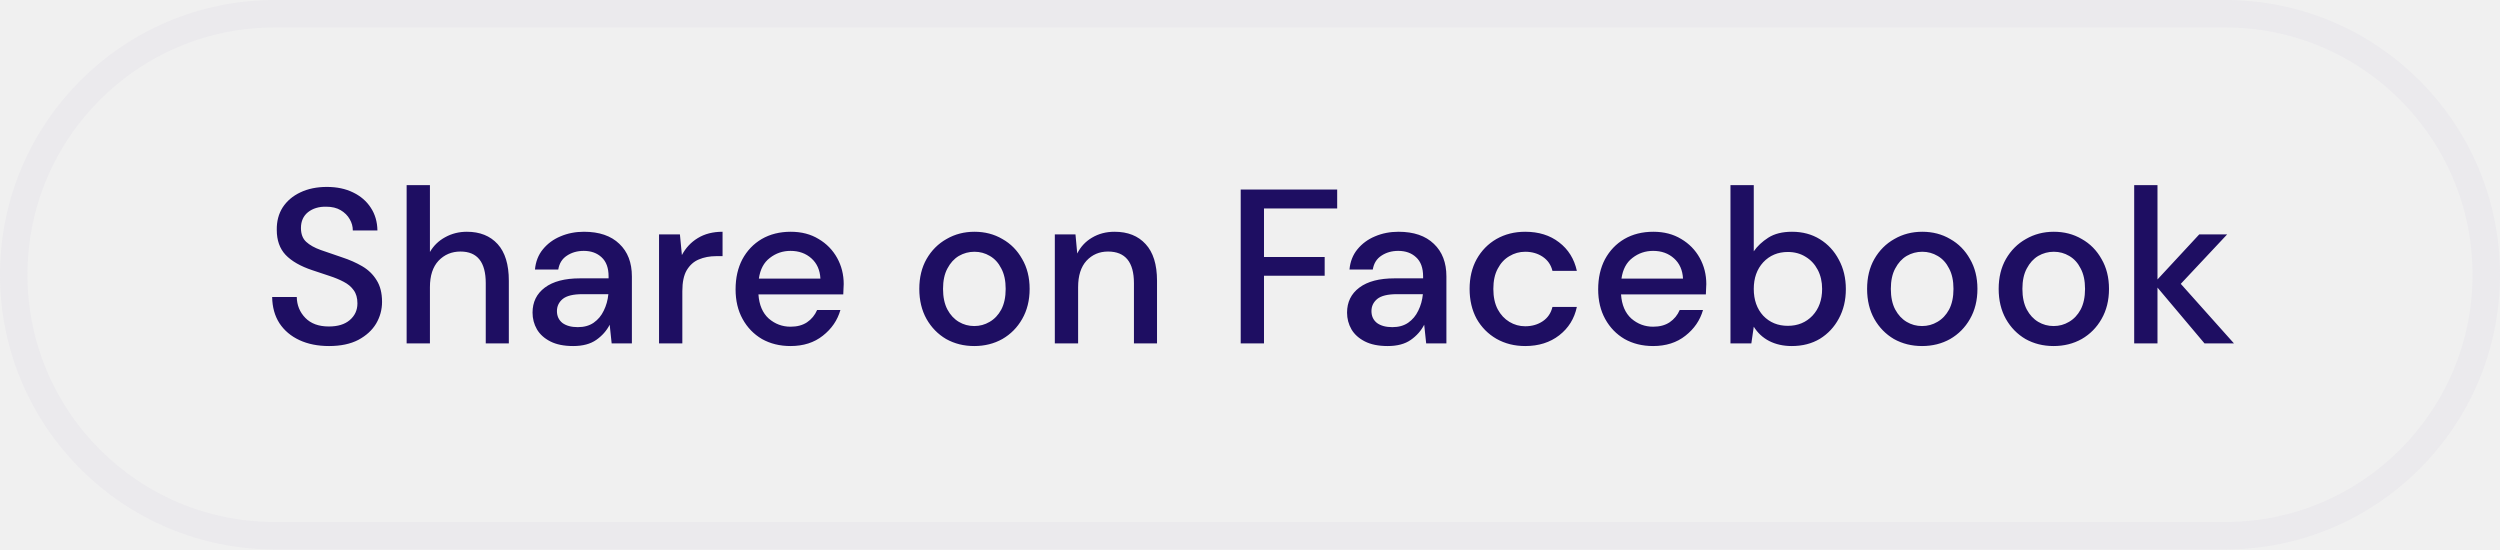
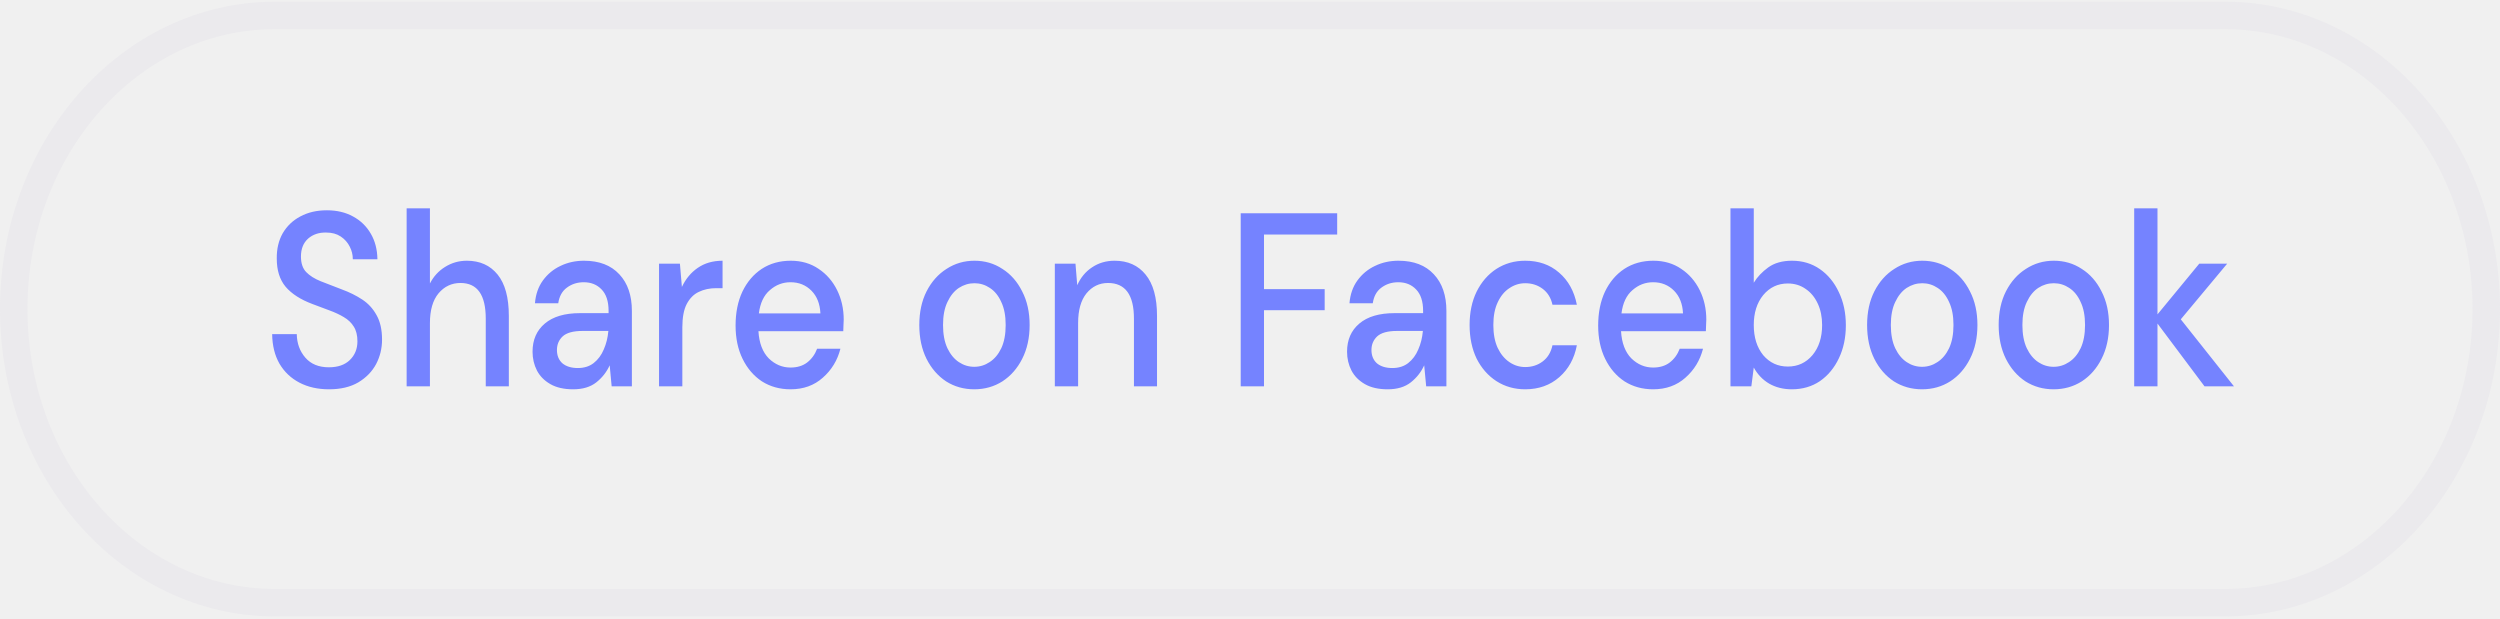
- <svg xmlns="http://www.w3.org/2000/svg" width="182" height="40" viewBox="0 0 182 40" fill="none">
-   <rect x="1" y="1" width="180" height="38" rx="19" stroke="#EBEAED" stroke-width="2" />
-   <path d="M23.957 25.192C23.136 25.192 22.416 25.048 21.797 24.76C21.178 24.472 20.693 24.061 20.341 23.528C20 22.995 19.824 22.36 19.813 21.624H21.605C21.616 22.221 21.824 22.728 22.229 23.144C22.634 23.56 23.205 23.768 23.941 23.768C24.592 23.768 25.098 23.613 25.461 23.304C25.834 22.984 26.021 22.579 26.021 22.088C26.021 21.693 25.93 21.373 25.749 21.128C25.578 20.883 25.338 20.68 25.029 20.52C24.73 20.36 24.384 20.216 23.989 20.088C23.594 19.96 23.178 19.821 22.741 19.672C21.877 19.384 21.226 19.011 20.789 18.552C20.362 18.093 20.149 17.491 20.149 16.744C20.138 16.115 20.282 15.565 20.581 15.096C20.89 14.627 21.317 14.264 21.861 14.008C22.416 13.741 23.061 13.608 23.797 13.608C24.522 13.608 25.157 13.741 25.701 14.008C26.256 14.275 26.688 14.648 26.997 15.128C27.306 15.597 27.466 16.147 27.477 16.776H25.685C25.685 16.488 25.61 16.216 25.461 15.96C25.312 15.693 25.093 15.475 24.805 15.304C24.517 15.133 24.165 15.048 23.749 15.048C23.216 15.037 22.773 15.171 22.421 15.448C22.08 15.725 21.909 16.109 21.909 16.6C21.909 17.037 22.037 17.373 22.293 17.608C22.549 17.843 22.901 18.04 23.349 18.2C23.797 18.349 24.309 18.525 24.885 18.728C25.44 18.909 25.936 19.128 26.373 19.384C26.81 19.64 27.157 19.976 27.413 20.392C27.68 20.808 27.813 21.336 27.813 21.976C27.813 22.541 27.669 23.069 27.381 23.56C27.093 24.04 26.661 24.435 26.085 24.744C25.509 25.043 24.8 25.192 23.957 25.192ZM29.603 25V13.48H31.299V18.344C31.566 17.885 31.934 17.528 32.403 17.272C32.883 17.005 33.411 16.872 33.987 16.872C34.937 16.872 35.683 17.171 36.227 17.768C36.771 18.365 37.043 19.256 37.043 20.44V25H35.363V20.616C35.363 19.08 34.75 18.312 33.523 18.312C32.883 18.312 32.35 18.536 31.923 18.984C31.507 19.432 31.299 20.072 31.299 20.904V25H29.603ZM41.729 25.192C41.057 25.192 40.502 25.08 40.065 24.856C39.627 24.632 39.302 24.339 39.089 23.976C38.875 23.603 38.769 23.197 38.769 22.76C38.769 21.992 39.067 21.384 39.665 20.936C40.262 20.488 41.115 20.264 42.225 20.264H44.305V20.12C44.305 19.501 44.134 19.037 43.793 18.728C43.462 18.419 43.03 18.264 42.497 18.264C42.027 18.264 41.617 18.381 41.265 18.616C40.923 18.84 40.715 19.176 40.641 19.624H38.945C38.998 19.048 39.19 18.557 39.521 18.152C39.862 17.736 40.289 17.421 40.801 17.208C41.323 16.984 41.894 16.872 42.513 16.872C43.622 16.872 44.481 17.165 45.089 17.752C45.697 18.328 46.001 19.117 46.001 20.12V25H44.529L44.385 23.64C44.161 24.077 43.835 24.445 43.409 24.744C42.982 25.043 42.422 25.192 41.729 25.192ZM42.065 23.816C42.523 23.816 42.907 23.709 43.217 23.496C43.537 23.272 43.782 22.979 43.953 22.616C44.134 22.253 44.246 21.853 44.289 21.416H42.401C41.729 21.416 41.249 21.533 40.961 21.768C40.683 22.003 40.545 22.296 40.545 22.648C40.545 23.011 40.678 23.299 40.945 23.512C41.222 23.715 41.595 23.816 42.065 23.816ZM47.978 25V17.064H49.498L49.642 18.568C49.92 18.045 50.304 17.635 50.794 17.336C51.296 17.027 51.898 16.872 52.602 16.872V18.648H52.138C51.669 18.648 51.248 18.728 50.874 18.888C50.512 19.037 50.218 19.299 49.994 19.672C49.781 20.035 49.674 20.541 49.674 21.192V25H47.978ZM57.55 25.192C56.771 25.192 56.078 25.021 55.47 24.68C54.872 24.328 54.403 23.843 54.062 23.224C53.72 22.605 53.55 21.885 53.55 21.064C53.55 20.232 53.715 19.501 54.046 18.872C54.387 18.243 54.856 17.752 55.454 17.4C56.062 17.048 56.766 16.872 57.566 16.872C58.344 16.872 59.022 17.048 59.598 17.4C60.174 17.741 60.622 18.2 60.942 18.776C61.262 19.352 61.422 19.987 61.422 20.68C61.422 20.787 61.416 20.904 61.406 21.032C61.406 21.149 61.4 21.283 61.39 21.432H55.214C55.267 22.2 55.518 22.787 55.966 23.192C56.424 23.587 56.952 23.784 57.55 23.784C58.03 23.784 58.43 23.677 58.75 23.464C59.08 23.24 59.326 22.941 59.486 22.568H61.182C60.968 23.315 60.542 23.939 59.902 24.44C59.272 24.941 58.488 25.192 57.55 25.192ZM57.55 18.264C56.984 18.264 56.483 18.435 56.046 18.776C55.608 19.107 55.342 19.608 55.246 20.28H59.726C59.694 19.661 59.475 19.171 59.07 18.808C58.664 18.445 58.158 18.264 57.55 18.264ZM70.925 25.192C70.167 25.192 69.485 25.021 68.877 24.68C68.279 24.328 67.805 23.843 67.453 23.224C67.101 22.595 66.925 21.864 66.925 21.032C66.925 20.2 67.101 19.475 67.453 18.856C67.815 18.227 68.301 17.741 68.909 17.4C69.517 17.048 70.194 16.872 70.941 16.872C71.698 16.872 72.375 17.048 72.973 17.4C73.581 17.741 74.061 18.227 74.413 18.856C74.775 19.475 74.957 20.2 74.957 21.032C74.957 21.864 74.775 22.595 74.413 23.224C74.061 23.843 73.581 24.328 72.973 24.68C72.365 25.021 71.682 25.192 70.925 25.192ZM70.925 23.736C71.33 23.736 71.703 23.635 72.045 23.432C72.397 23.229 72.679 22.931 72.893 22.536C73.106 22.131 73.213 21.629 73.213 21.032C73.213 20.435 73.106 19.939 72.893 19.544C72.69 19.139 72.413 18.835 72.061 18.632C71.719 18.429 71.346 18.328 70.941 18.328C70.535 18.328 70.157 18.429 69.805 18.632C69.463 18.835 69.186 19.139 68.973 19.544C68.759 19.939 68.653 20.435 68.653 21.032C68.653 21.629 68.759 22.131 68.973 22.536C69.186 22.931 69.463 23.229 69.805 23.432C70.146 23.635 70.519 23.736 70.925 23.736ZM76.791 25V17.064H78.295L78.423 18.456C78.668 17.965 79.025 17.581 79.495 17.304C79.975 17.016 80.524 16.872 81.143 16.872C82.103 16.872 82.855 17.171 83.399 17.768C83.953 18.365 84.231 19.256 84.231 20.44V25H82.551V20.616C82.551 19.08 81.921 18.312 80.663 18.312C80.033 18.312 79.511 18.536 79.095 18.984C78.689 19.432 78.487 20.072 78.487 20.904V25H76.791ZM90.323 25V13.8H97.347V15.176H92.019V18.712H96.436V20.072H92.019V25H90.323ZM101.026 25.192C100.354 25.192 99.799 25.08 99.362 24.856C98.924 24.632 98.599 24.339 98.386 23.976C98.172 23.603 98.066 23.197 98.066 22.76C98.066 21.992 98.364 21.384 98.962 20.936C99.559 20.488 100.412 20.264 101.522 20.264H103.602V20.12C103.602 19.501 103.431 19.037 103.09 18.728C102.759 18.419 102.327 18.264 101.794 18.264C101.324 18.264 100.914 18.381 100.562 18.616C100.22 18.84 100.012 19.176 99.938 19.624H98.242C98.295 19.048 98.487 18.557 98.818 18.152C99.159 17.736 99.586 17.421 100.098 17.208C100.62 16.984 101.191 16.872 101.81 16.872C102.919 16.872 103.778 17.165 104.386 17.752C104.994 18.328 105.298 19.117 105.298 20.12V25H103.826L103.682 23.64C103.458 24.077 103.132 24.445 102.706 24.744C102.279 25.043 101.719 25.192 101.026 25.192ZM101.362 23.816C101.82 23.816 102.204 23.709 102.514 23.496C102.834 23.272 103.079 22.979 103.25 22.616C103.431 22.253 103.543 21.853 103.586 21.416H101.698C101.026 21.416 100.546 21.533 100.258 21.768C99.98 22.003 99.842 22.296 99.842 22.648C99.842 23.011 99.975 23.299 100.242 23.512C100.519 23.715 100.892 23.816 101.362 23.816ZM111.035 25.192C110.256 25.192 109.558 25.016 108.939 24.664C108.331 24.312 107.851 23.827 107.499 23.208C107.158 22.579 106.987 21.853 106.987 21.032C106.987 20.211 107.158 19.491 107.499 18.872C107.851 18.243 108.331 17.752 108.939 17.4C109.558 17.048 110.256 16.872 111.035 16.872C112.016 16.872 112.838 17.128 113.499 17.64C114.171 18.152 114.603 18.845 114.795 19.72H113.019C112.912 19.283 112.678 18.941 112.315 18.696C111.952 18.451 111.526 18.328 111.035 18.328C110.619 18.328 110.235 18.435 109.883 18.648C109.531 18.851 109.248 19.155 109.035 19.56C108.822 19.955 108.715 20.445 108.715 21.032C108.715 21.619 108.822 22.115 109.035 22.52C109.248 22.915 109.531 23.219 109.883 23.432C110.235 23.645 110.619 23.752 111.035 23.752C111.526 23.752 111.952 23.629 112.315 23.384C112.678 23.139 112.912 22.792 113.019 22.344H114.795C114.614 23.197 114.187 23.885 113.515 24.408C112.843 24.931 112.016 25.192 111.035 25.192ZM120.347 25.192C119.568 25.192 118.875 25.021 118.267 24.68C117.669 24.328 117.2 23.843 116.859 23.224C116.517 22.605 116.347 21.885 116.347 21.064C116.347 20.232 116.512 19.501 116.843 18.872C117.184 18.243 117.653 17.752 118.251 17.4C118.859 17.048 119.563 16.872 120.363 16.872C121.141 16.872 121.819 17.048 122.395 17.4C122.971 17.741 123.419 18.2 123.739 18.776C124.059 19.352 124.219 19.987 124.219 20.68C124.219 20.787 124.213 20.904 124.203 21.032C124.203 21.149 124.197 21.283 124.187 21.432H118.011C118.064 22.2 118.315 22.787 118.763 23.192C119.221 23.587 119.749 23.784 120.347 23.784C120.827 23.784 121.227 23.677 121.547 23.464C121.877 23.24 122.123 22.941 122.283 22.568H123.979C123.765 23.315 123.339 23.939 122.699 24.44C122.069 24.941 121.285 25.192 120.347 25.192ZM120.347 18.264C119.781 18.264 119.28 18.435 118.843 18.776C118.405 19.107 118.139 19.608 118.043 20.28H122.523C122.491 19.661 122.272 19.171 121.867 18.808C121.461 18.445 120.955 18.264 120.347 18.264ZM130.442 25.192C129.824 25.192 129.274 25.069 128.794 24.824C128.325 24.579 127.952 24.232 127.674 23.784L127.498 25H125.978V13.48H127.674V18.296C127.93 17.923 128.282 17.592 128.73 17.304C129.178 17.016 129.754 16.872 130.458 16.872C131.226 16.872 131.904 17.053 132.49 17.416C133.077 17.779 133.536 18.275 133.866 18.904C134.208 19.533 134.378 20.248 134.378 21.048C134.378 21.848 134.208 22.563 133.866 23.192C133.536 23.811 133.077 24.301 132.49 24.664C131.904 25.016 131.221 25.192 130.442 25.192ZM130.154 23.72C130.88 23.72 131.477 23.475 131.946 22.984C132.416 22.483 132.65 21.832 132.65 21.032C132.65 20.509 132.544 20.045 132.33 19.64C132.117 19.235 131.824 18.92 131.45 18.696C131.077 18.461 130.645 18.344 130.154 18.344C129.429 18.344 128.832 18.595 128.362 19.096C127.904 19.597 127.674 20.243 127.674 21.032C127.674 21.832 127.904 22.483 128.362 22.984C128.832 23.475 129.429 23.72 130.154 23.72ZM139.925 25.192C139.167 25.192 138.485 25.021 137.877 24.68C137.279 24.328 136.805 23.843 136.453 23.224C136.101 22.595 135.925 21.864 135.925 21.032C135.925 20.2 136.101 19.475 136.453 18.856C136.815 18.227 137.301 17.741 137.909 17.4C138.517 17.048 139.194 16.872 139.941 16.872C140.698 16.872 141.375 17.048 141.973 17.4C142.581 17.741 143.061 18.227 143.413 18.856C143.775 19.475 143.957 20.2 143.957 21.032C143.957 21.864 143.775 22.595 143.413 23.224C143.061 23.843 142.581 24.328 141.973 24.68C141.365 25.021 140.682 25.192 139.925 25.192ZM139.925 23.736C140.33 23.736 140.703 23.635 141.045 23.432C141.397 23.229 141.679 22.931 141.893 22.536C142.106 22.131 142.213 21.629 142.213 21.032C142.213 20.435 142.106 19.939 141.893 19.544C141.69 19.139 141.413 18.835 141.061 18.632C140.719 18.429 140.346 18.328 139.941 18.328C139.535 18.328 139.157 18.429 138.805 18.632C138.463 18.835 138.186 19.139 137.973 19.544C137.759 19.939 137.653 20.435 137.653 21.032C137.653 21.629 137.759 22.131 137.973 22.536C138.186 22.931 138.463 23.229 138.805 23.432C139.146 23.635 139.519 23.736 139.925 23.736ZM149.503 25.192C148.745 25.192 148.063 25.021 147.455 24.68C146.857 24.328 146.383 23.843 146.031 23.224C145.679 22.595 145.503 21.864 145.503 21.032C145.503 20.2 145.679 19.475 146.031 18.856C146.393 18.227 146.879 17.741 147.487 17.4C148.095 17.048 148.772 16.872 149.519 16.872C150.276 16.872 150.953 17.048 151.551 17.4C152.159 17.741 152.639 18.227 152.991 18.856C153.353 19.475 153.535 20.2 153.535 21.032C153.535 21.864 153.353 22.595 152.991 23.224C152.639 23.843 152.159 24.328 151.551 24.68C150.943 25.021 150.26 25.192 149.503 25.192ZM149.503 23.736C149.908 23.736 150.281 23.635 150.623 23.432C150.975 23.229 151.257 22.931 151.471 22.536C151.684 22.131 151.791 21.629 151.791 21.032C151.791 20.435 151.684 19.939 151.471 19.544C151.268 19.139 150.991 18.835 150.639 18.632C150.297 18.429 149.924 18.328 149.519 18.328C149.113 18.328 148.735 18.429 148.383 18.632C148.041 18.835 147.764 19.139 147.551 19.544C147.337 19.939 147.231 20.435 147.231 21.032C147.231 21.629 147.337 22.131 147.551 22.536C147.764 22.931 148.041 23.229 148.383 23.432C148.724 23.635 149.097 23.736 149.503 23.736ZM155.369 25V13.48H157.065V20.344L160.105 17.064H162.137L158.761 20.664L162.633 25H160.489L157.065 20.936V25H155.369Z" fill="#1E0E62" />
+ <svg xmlns="http://www.w3.org/2000/svg" width="182" height="45" viewBox="0 0 182 45" fill="none">
+   <g clip-path="url(#clip0_464_985)">
+     <path d="M162 1.125H20C9.507 1.125 1 10.695 1 22.5C1 34.305 9.507 43.875 20 43.875H162C172.493 43.875 181 34.305 181 22.5C181 10.695 172.493 1.125 162 1.125Z" stroke="#EBEAED" stroke-width="2" />
+     <path d="M23.957 28.341C23.136 28.341 22.416 28.179 21.797 27.855C21.178 27.531 20.693 27.069 20.341 26.469C20 25.869 19.824 25.155 19.813 24.327H21.605C21.616 24.999 21.824 25.569 22.229 26.037C22.634 26.505 23.205 26.739 23.941 26.739C24.592 26.739 25.098 26.565 25.461 26.217C25.834 25.857 26.021 25.401 26.021 24.849C26.021 24.405 25.93 24.045 25.749 23.769C25.578 23.493 25.338 23.265 25.029 23.085C24.73 22.905 24.384 22.743 23.989 22.599C23.594 22.455 23.178 22.299 22.741 22.131C21.877 21.807 21.226 21.387 20.789 20.871C20.362 20.355 20.149 19.677 20.149 18.837C20.138 18.129 20.282 17.511 20.581 16.983C20.89 16.455 21.317 16.047 21.861 15.759C22.416 15.459 23.061 15.309 23.797 15.309C24.522 15.309 25.157 15.459 25.701 15.759C26.256 16.059 26.688 16.479 26.997 17.019C27.306 17.547 27.466 18.165 27.477 18.873H25.685C25.685 18.549 25.61 18.243 25.461 17.955C25.312 17.655 25.093 17.409 24.805 17.217C24.517 17.025 24.165 16.929 23.749 16.929C23.216 16.917 22.773 17.067 22.421 17.379C22.08 17.691 21.909 18.123 21.909 18.675C21.909 19.167 22.037 19.545 22.293 19.809C22.549 20.073 22.901 20.295 23.349 20.475C23.797 20.643 24.309 20.841 24.885 21.069C25.44 21.273 25.936 21.519 26.373 21.807C26.81 22.095 27.157 22.473 27.413 22.941C27.68 23.409 27.813 24.003 27.813 24.723C27.813 25.359 27.669 25.953 27.381 26.505C27.093 27.045 26.661 27.489 26.085 27.837C25.509 28.173 24.8 28.341 23.957 28.341ZM29.603 28.125V15.165H31.299V20.637C31.566 20.121 31.934 19.719 32.403 19.431C32.883 19.131 33.411 18.981 33.987 18.981C34.937 18.981 35.683 19.317 36.227 19.989C36.771 20.661 37.043 21.663 37.043 22.995V28.125H35.363V23.193C35.363 21.465 34.75 20.601 33.523 20.601C32.883 20.601 32.35 20.853 31.923 21.357C31.507 21.861 31.299 22.581 31.299 23.517V28.125H29.603ZM41.729 28.341C41.057 28.341 40.502 28.215 40.065 27.963C39.627 27.711 39.302 27.381 39.089 26.973C38.875 26.553 38.769 26.097 38.769 25.605C38.769 24.741 39.067 24.057 39.665 23.553C40.262 23.049 41.115 22.797 42.225 22.797H44.305V22.635C44.305 21.939 44.134 21.417 43.793 21.069C43.462 20.721 43.03 20.547 42.497 20.547C42.027 20.547 41.617 20.679 41.265 20.943C40.923 21.195 40.715 21.573 40.641 22.077H38.945C38.998 21.429 39.19 20.877 39.521 20.421C39.862 19.953 40.289 19.599 40.801 19.359C41.323 19.107 41.894 18.981 42.513 18.981C43.622 18.981 44.481 19.311 45.089 19.971C45.697 20.619 46.001 21.507 46.001 22.635V28.125H44.529L44.385 26.595C44.161 27.087 43.835 27.501 43.409 27.837C42.982 28.173 42.422 28.341 41.729 28.341ZM42.065 26.793C42.523 26.793 42.907 26.673 43.217 26.433C43.537 26.181 43.782 25.851 43.953 25.443C44.134 25.035 44.246 24.585 44.289 24.093H42.401C41.729 24.093 41.249 24.225 40.961 24.489C40.683 24.753 40.545 25.083 40.545 25.479C40.545 25.887 40.678 26.211 40.945 26.451C41.222 26.679 41.595 26.793 42.065 26.793ZM47.978 28.125V19.197H49.498L49.642 20.889C49.92 20.301 50.304 19.839 50.794 19.503C51.296 19.155 51.898 18.981 52.602 18.981V20.979H52.138C51.669 20.979 51.248 21.069 50.874 21.249C50.512 21.417 50.218 21.711 49.994 22.131C49.781 22.539 49.674 23.109 49.674 23.841V28.125H47.978ZM57.55 28.341C56.771 28.341 56.078 28.149 55.47 27.765C54.872 27.369 54.403 26.823 54.062 26.127C53.72 25.431 53.55 24.621 53.55 23.697C53.55 22.761 53.715 21.939 54.046 21.231C54.387 20.523 54.856 19.971 55.454 19.575C56.062 19.179 56.766 18.981 57.566 18.981C58.344 18.981 59.022 19.179 59.598 19.575C60.174 19.959 60.622 20.475 60.942 21.123C61.262 21.771 61.422 22.485 61.422 23.265C61.422 23.385 61.416 23.517 61.406 23.661C61.406 23.793 61.4 23.943 61.39 24.111H55.214C55.267 24.975 55.518 25.635 55.966 26.091C56.424 26.535 56.952 26.757 57.55 26.757C58.03 26.757 58.43 26.637 58.75 26.397C59.08 26.145 59.326 25.809 59.486 25.389H61.182C60.968 26.229 60.542 26.931 59.902 27.495C59.272 28.059 58.488 28.341 57.55 28.341ZM57.55 20.547C56.984 20.547 56.483 20.739 56.046 21.123C55.608 21.495 55.342 22.059 55.246 22.815H59.726C59.694 22.119 59.475 21.567 59.07 21.159C58.664 20.751 58.158 20.547 57.55 20.547ZM70.925 28.341C70.167 28.341 69.485 28.149 68.877 27.765C68.279 27.369 67.805 26.823 67.453 26.127C67.101 25.419 66.925 24.597 66.925 23.661C66.925 22.725 67.101 21.909 67.453 21.213C67.815 20.505 68.301 19.959 68.909 19.575C69.517 19.179 70.194 18.981 70.941 18.981C71.698 18.981 72.375 19.179 72.973 19.575C73.581 19.959 74.061 20.505 74.413 21.213C74.775 21.909 74.957 22.725 74.957 23.661C74.957 24.597 74.775 25.419 74.413 26.127C74.061 26.823 73.581 27.369 72.973 27.765C72.365 28.149 71.682 28.341 70.925 28.341ZM70.925 26.703C71.33 26.703 71.703 26.589 72.045 26.361C72.397 26.133 72.679 25.797 72.893 25.353C73.106 24.897 73.213 24.333 73.213 23.661C73.213 22.989 73.106 22.431 72.893 21.987C72.69 21.531 72.413 21.189 72.061 20.961C71.719 20.733 71.346 20.619 70.941 20.619C70.535 20.619 70.157 20.733 69.805 20.961C69.463 21.189 69.186 21.531 68.973 21.987C68.759 22.431 68.653 22.989 68.653 23.661C68.653 24.333 68.759 24.897 68.973 25.353C69.186 25.797 69.463 26.133 69.805 26.361C70.146 26.589 70.519 26.703 70.925 26.703ZM76.791 28.125V19.197H78.295L78.423 20.763C78.668 20.211 79.025 19.779 79.495 19.467C79.975 19.143 80.524 18.981 81.143 18.981C82.103 18.981 82.855 19.317 83.399 19.989C83.953 20.661 84.231 21.663 84.231 22.995V28.125H82.551V23.193C82.551 21.465 81.921 20.601 80.663 20.601C80.033 20.601 79.511 20.853 79.095 21.357C78.689 21.861 78.487 22.581 78.487 23.517V28.125H76.791ZM90.323 28.125V15.525H97.347V17.073H92.019V21.051H96.436V22.581H92.019V28.125H90.323ZM101.026 28.341C100.354 28.341 99.799 28.215 99.362 27.963C98.924 27.711 98.599 27.381 98.386 26.973C98.172 26.553 98.066 26.097 98.066 25.605C98.066 24.741 98.364 24.057 98.962 23.553C99.559 23.049 100.412 22.797 101.522 22.797H103.602V22.635C103.602 21.939 103.431 21.417 103.09 21.069C102.759 20.721 102.327 20.547 101.794 20.547C101.324 20.547 100.914 20.679 100.562 20.943C100.22 21.195 100.012 21.573 99.938 22.077H98.242C98.295 21.429 98.487 20.877 98.818 20.421C99.159 19.953 99.586 19.599 100.098 19.359C100.62 19.107 101.191 18.981 101.81 18.981C102.919 18.981 103.778 19.311 104.386 19.971C104.994 20.619 105.298 21.507 105.298 22.635V28.125H103.826L103.682 26.595C103.458 27.087 103.132 27.501 102.706 27.837C102.279 28.173 101.719 28.341 101.026 28.341ZM101.362 26.793C101.82 26.793 102.204 26.673 102.514 26.433C102.834 26.181 103.079 25.851 103.25 25.443C103.431 25.035 103.543 24.585 103.586 24.093H101.698C101.026 24.093 100.546 24.225 100.258 24.489C99.98 24.753 99.842 25.083 99.842 25.479C99.842 25.887 99.975 26.211 100.242 26.451C100.519 26.679 100.892 26.793 101.362 26.793ZM111.035 28.341C110.256 28.341 109.558 28.143 108.939 27.747C108.331 27.351 107.851 26.805 107.499 26.109C107.158 25.401 106.987 24.585 106.987 23.661C106.987 22.737 107.158 21.927 107.499 21.231C107.851 20.523 108.331 19.971 108.939 19.575C109.558 19.179 110.256 18.981 111.035 18.981C112.016 18.981 112.838 19.269 113.499 19.845C114.171 20.421 114.603 21.201 114.795 22.185H113.019C112.912 21.693 112.678 21.309 112.315 21.033C111.952 20.757 111.526 20.619 111.035 20.619C110.619 20.619 110.235 20.739 109.883 20.979C109.531 21.207 109.248 21.549 109.035 22.005C108.822 22.449 108.715 23.001 108.715 23.661C108.715 24.321 108.822 24.879 109.035 25.335C109.248 25.779 109.531 26.121 109.883 26.361C110.235 26.601 110.619 26.721 111.035 26.721C111.526 26.721 111.952 26.583 112.315 26.307C112.678 26.031 112.912 25.641 113.019 25.137H114.795C114.614 26.097 114.187 26.871 113.515 27.459C112.843 28.047 112.016 28.341 111.035 28.341ZM120.347 28.341C119.568 28.341 118.875 28.149 118.267 27.765C117.669 27.369 117.2 26.823 116.859 26.127C116.517 25.431 116.347 24.621 116.347 23.697C116.347 22.761 116.512 21.939 116.843 21.231C117.184 20.523 117.653 19.971 118.251 19.575C118.859 19.179 119.563 18.981 120.363 18.981C121.141 18.981 121.819 19.179 122.395 19.575C122.971 19.959 123.419 20.475 123.739 21.123C124.059 21.771 124.219 22.485 124.219 23.265C124.219 23.385 124.213 23.517 124.203 23.661C124.203 23.793 124.197 23.943 124.187 24.111H118.011C118.064 24.975 118.315 25.635 118.763 26.091C119.221 26.535 119.749 26.757 120.347 26.757C120.827 26.757 121.227 26.637 121.547 26.397C121.877 26.145 122.123 25.809 122.283 25.389H123.979C123.765 26.229 123.339 26.931 122.699 27.495C122.069 28.059 121.285 28.341 120.347 28.341ZM120.347 20.547C119.781 20.547 119.28 20.739 118.843 21.123C118.405 21.495 118.139 22.059 118.043 22.815H122.523C122.491 22.119 122.272 21.567 121.867 21.159C121.461 20.751 120.955 20.547 120.347 20.547ZM130.442 28.341C129.824 28.341 129.274 28.203 128.794 27.927C128.325 27.651 127.952 27.261 127.674 26.757L127.498 28.125H125.978V15.165H127.674V20.583C127.93 20.163 128.282 19.791 128.73 19.467C129.178 19.143 129.754 18.981 130.458 18.981C131.226 18.981 131.904 19.185 132.49 19.593C133.077 20.001 133.536 20.559 133.866 21.267C134.208 21.975 134.378 22.779 134.378 23.679C134.378 24.579 134.208 25.383 133.866 26.091C133.536 26.787 133.077 27.339 132.49 27.747C131.904 28.143 131.221 28.341 130.442 28.341ZM130.154 26.685C130.88 26.685 131.477 26.409 131.946 25.857C132.416 25.293 132.65 24.561 132.65 23.661C132.65 23.073 132.544 22.551 132.33 22.095C132.117 21.639 131.824 21.285 131.45 21.033C131.077 20.769 130.645 20.637 130.154 20.637C129.429 20.637 128.832 20.919 128.362 21.483C127.904 22.047 127.674 22.773 127.674 23.661C127.674 24.561 127.904 25.293 128.362 25.857C128.832 26.409 129.429 26.685 130.154 26.685ZM139.925 28.341C139.167 28.341 138.485 28.149 137.877 27.765C137.279 27.369 136.805 26.823 136.453 26.127C136.101 25.419 135.925 24.597 135.925 23.661C135.925 22.725 136.101 21.909 136.453 21.213C136.815 20.505 137.301 19.959 137.909 19.575C138.517 19.179 139.194 18.981 139.941 18.981C140.698 18.981 141.375 19.179 141.973 19.575C142.581 19.959 143.061 20.505 143.413 21.213C143.775 21.909 143.957 22.725 143.957 23.661C143.957 24.597 143.775 25.419 143.413 26.127C143.061 26.823 142.581 27.369 141.973 27.765C141.365 28.149 140.682 28.341 139.925 28.341ZM139.925 26.703C140.33 26.703 140.703 26.589 141.045 26.361C141.397 26.133 141.679 25.797 141.893 25.353C142.106 24.897 142.213 24.333 142.213 23.661C142.213 22.989 142.106 22.431 141.893 21.987C141.69 21.531 141.413 21.189 141.061 20.961C140.719 20.733 140.346 20.619 139.941 20.619C139.535 20.619 139.157 20.733 138.805 20.961C138.463 21.189 138.186 21.531 137.973 21.987C137.759 22.431 137.653 22.989 137.653 23.661C137.653 24.333 137.759 24.897 137.973 25.353C138.186 25.797 138.463 26.133 138.805 26.361C139.146 26.589 139.519 26.703 139.925 26.703ZM149.503 28.341C148.745 28.341 148.063 28.149 147.455 27.765C146.857 27.369 146.383 26.823 146.031 26.127C145.679 25.419 145.503 24.597 145.503 23.661C145.503 22.725 145.679 21.909 146.031 21.213C146.393 20.505 146.879 19.959 147.487 19.575C148.095 19.179 148.772 18.981 149.519 18.981C150.276 18.981 150.953 19.179 151.551 19.575C152.159 19.959 152.639 20.505 152.991 21.213C153.353 21.909 153.535 22.725 153.535 23.661C153.535 24.597 153.353 25.419 152.991 26.127C152.639 26.823 152.159 27.369 151.551 27.765C150.943 28.149 150.26 28.341 149.503 28.341ZM149.503 26.703C149.908 26.703 150.281 26.589 150.623 26.361C150.975 26.133 151.257 25.797 151.471 25.353C151.684 24.897 151.791 24.333 151.791 23.661C151.791 22.989 151.684 22.431 151.471 21.987C151.268 21.531 150.991 21.189 150.639 20.961C150.297 20.733 149.924 20.619 149.519 20.619C149.113 20.619 148.735 20.733 148.383 20.961C148.041 21.189 147.764 21.531 147.551 21.987C147.337 22.431 147.231 22.989 147.231 23.661C147.231 24.333 147.337 24.897 147.551 25.353C147.764 25.797 148.041 26.133 148.383 26.361C148.724 26.589 149.097 26.703 149.503 26.703ZM155.369 28.125V15.165H157.065V22.887L160.105 19.197H162.137L158.761 23.247L162.633 28.125H160.489L157.065 23.553V28.125H155.369Z" fill="#7583FF" />
+   </g>
+   <defs>
+     <clipPath id="clip0_464_985">
+       <rect width="182" height="45" fill="white" />
+     </clipPath>
+   </defs>
</svg>
